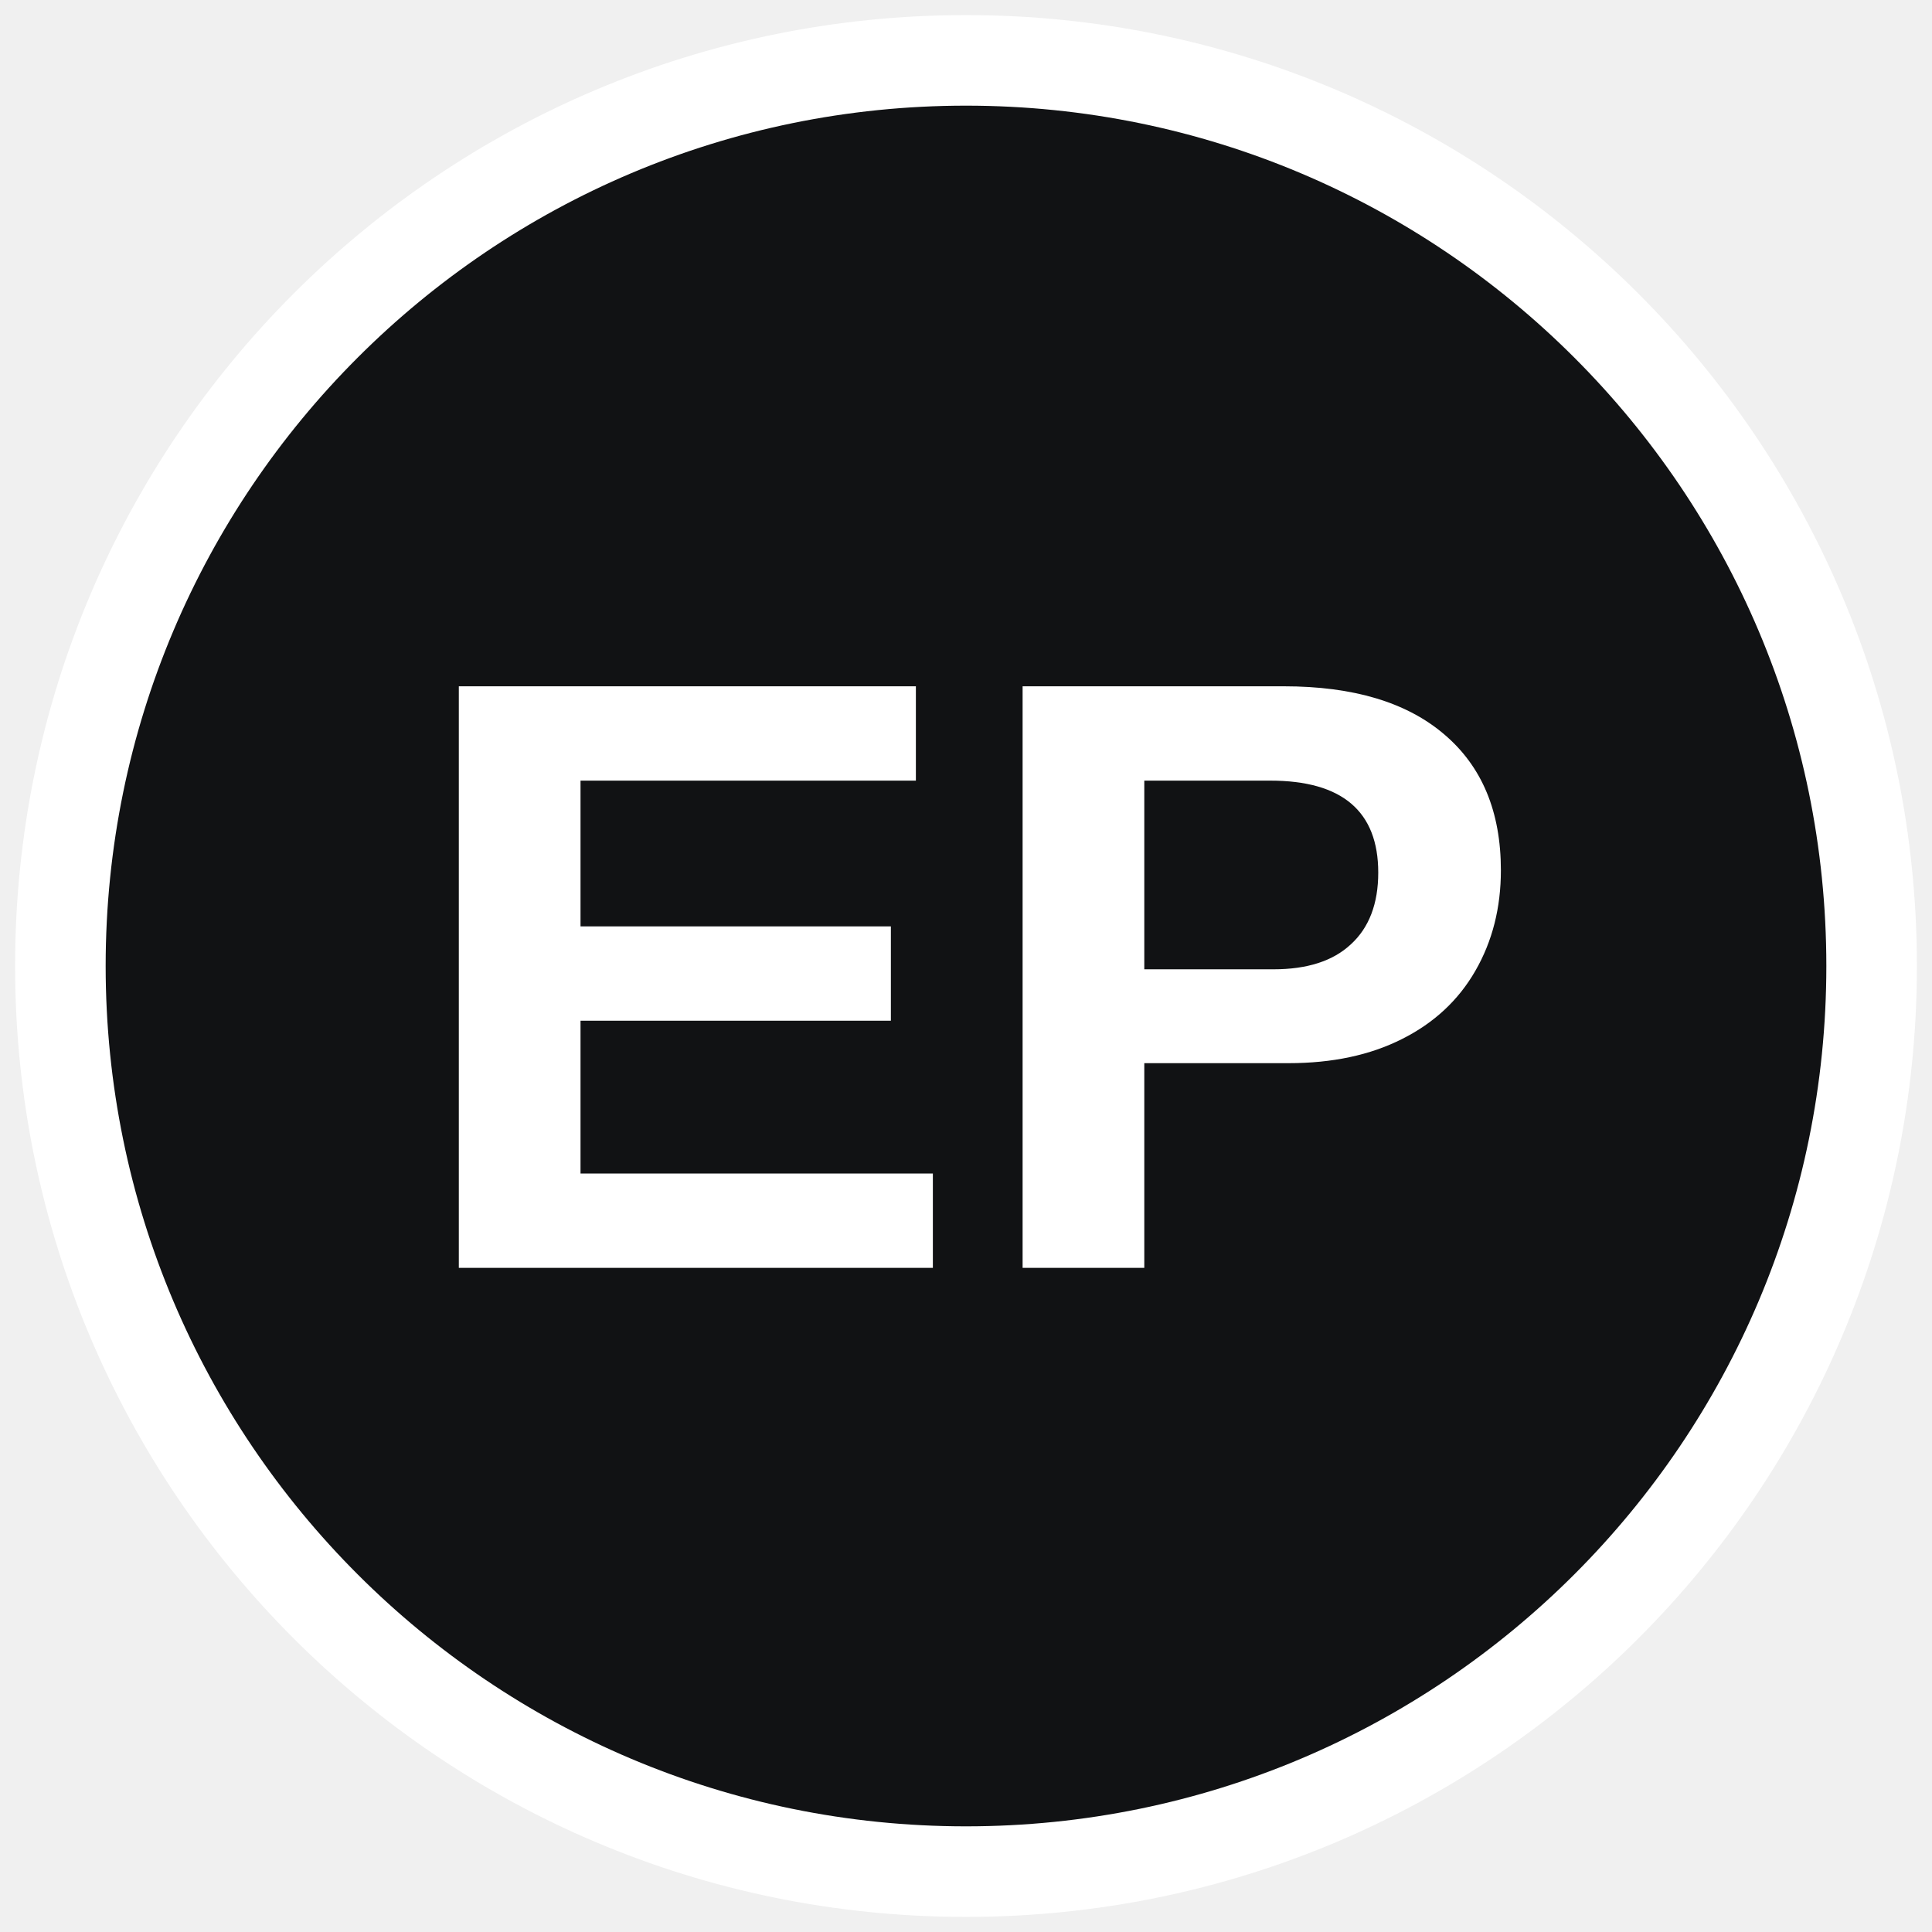
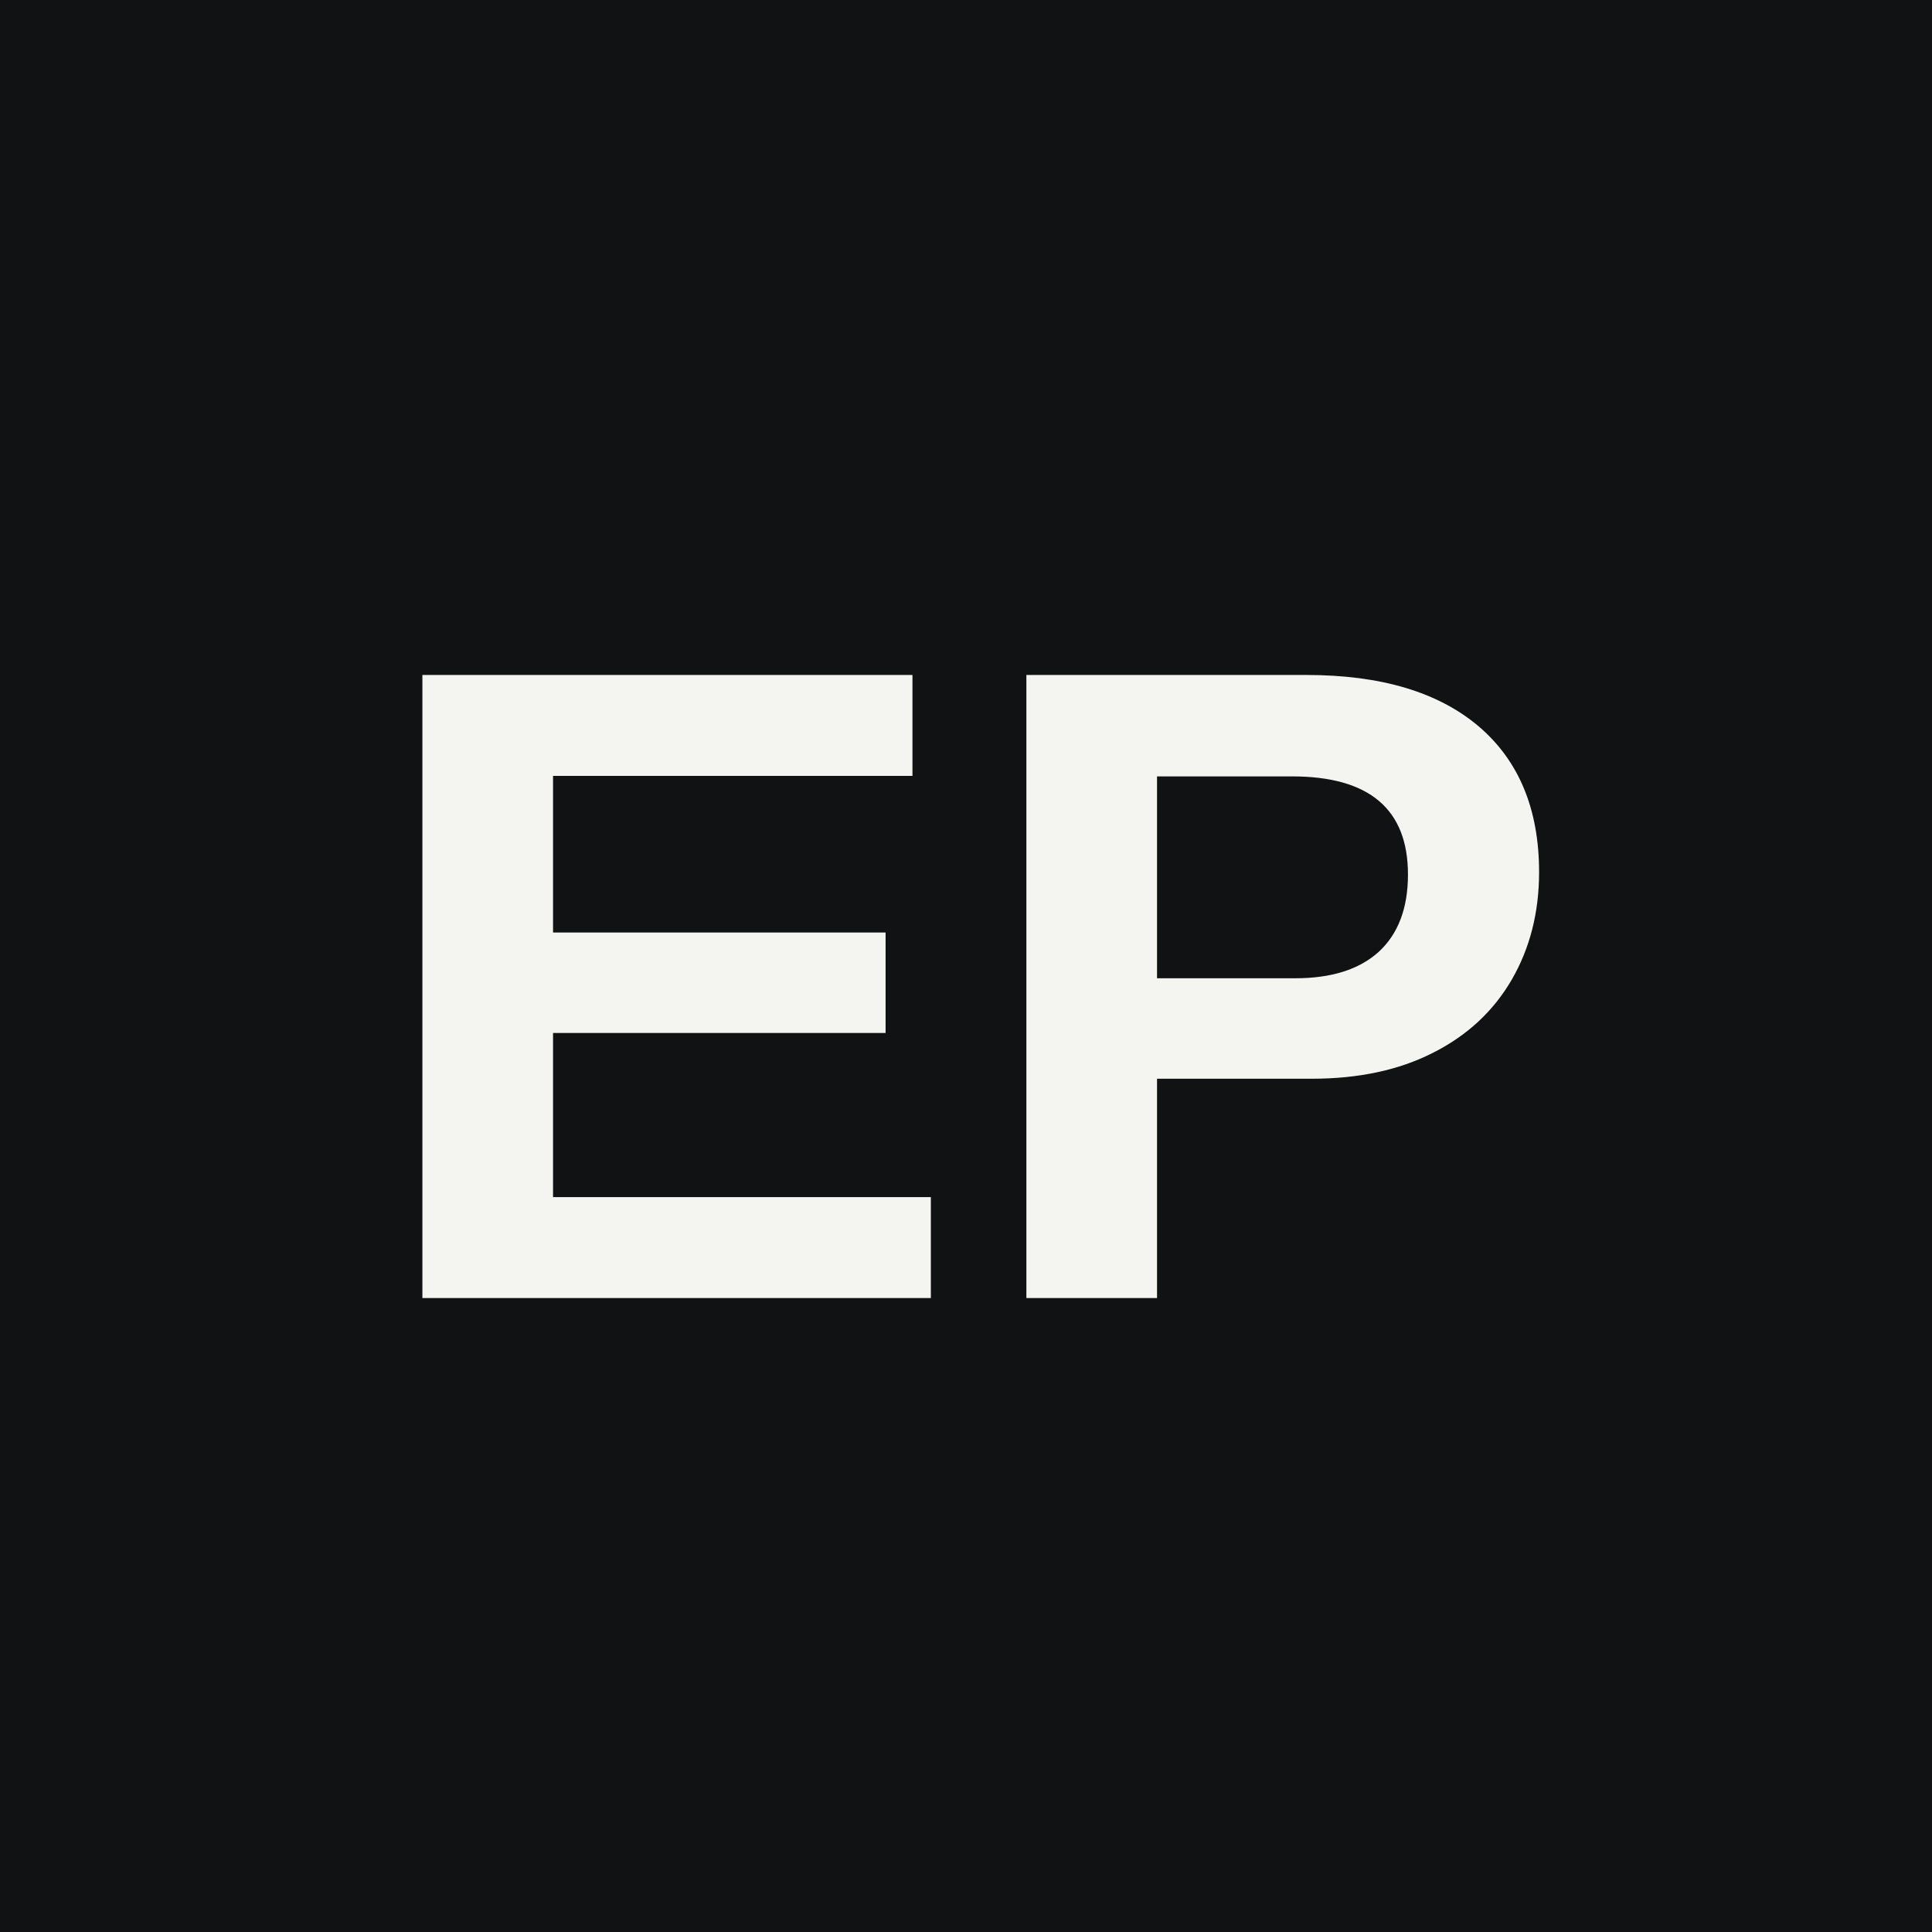
<svg xmlns="http://www.w3.org/2000/svg" viewBox="0 0 64 64">
-   <circle cx="32" cy="32" r="30" fill="#111214" stroke="#ffffff" stroke-width="3" />
-   <text x="32" y="42" text-anchor="middle" font-family="Arial, Helvetica, sans-serif" font-weight="800" font-size="28" fill="#ffffff">EP</text>
+   <rect width="64" height="64" fill="#111214" />
+   <text x="32" y="43" text-anchor="middle" font-family="Arial, Helvetica, sans-serif" font-weight="800" font-size="30" fill="#f4f4f1">EP</text>
</svg>
